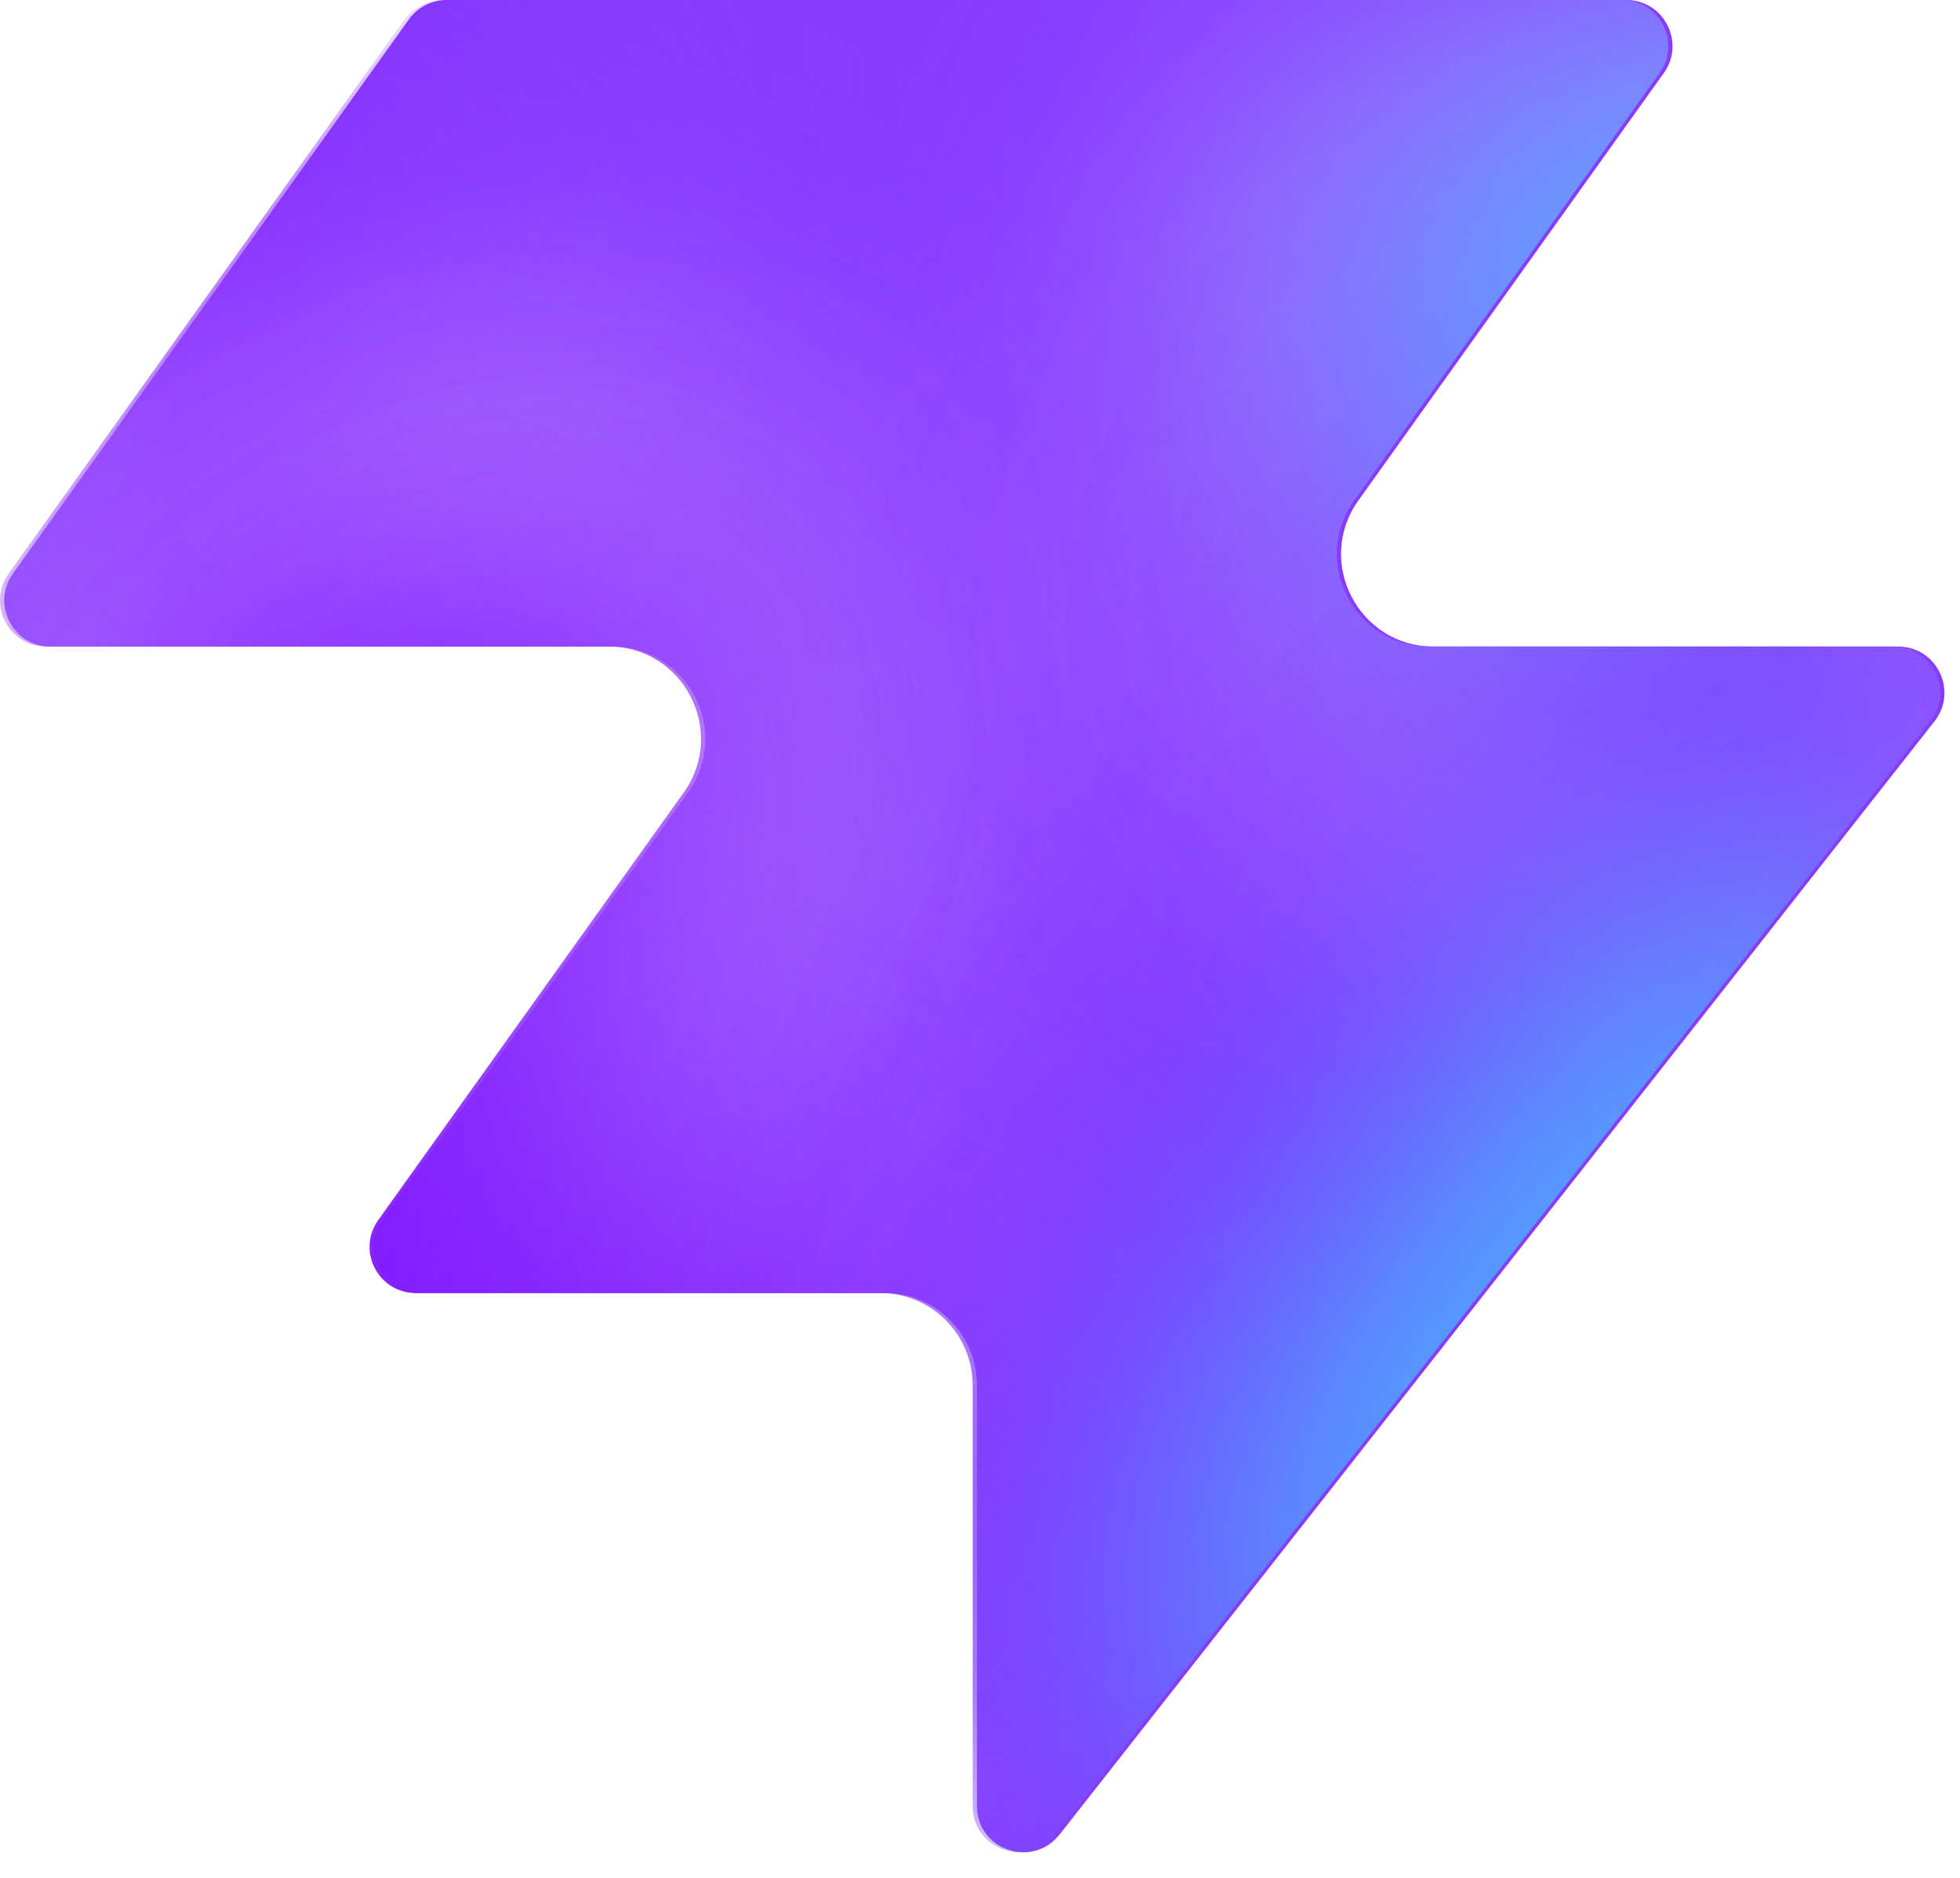
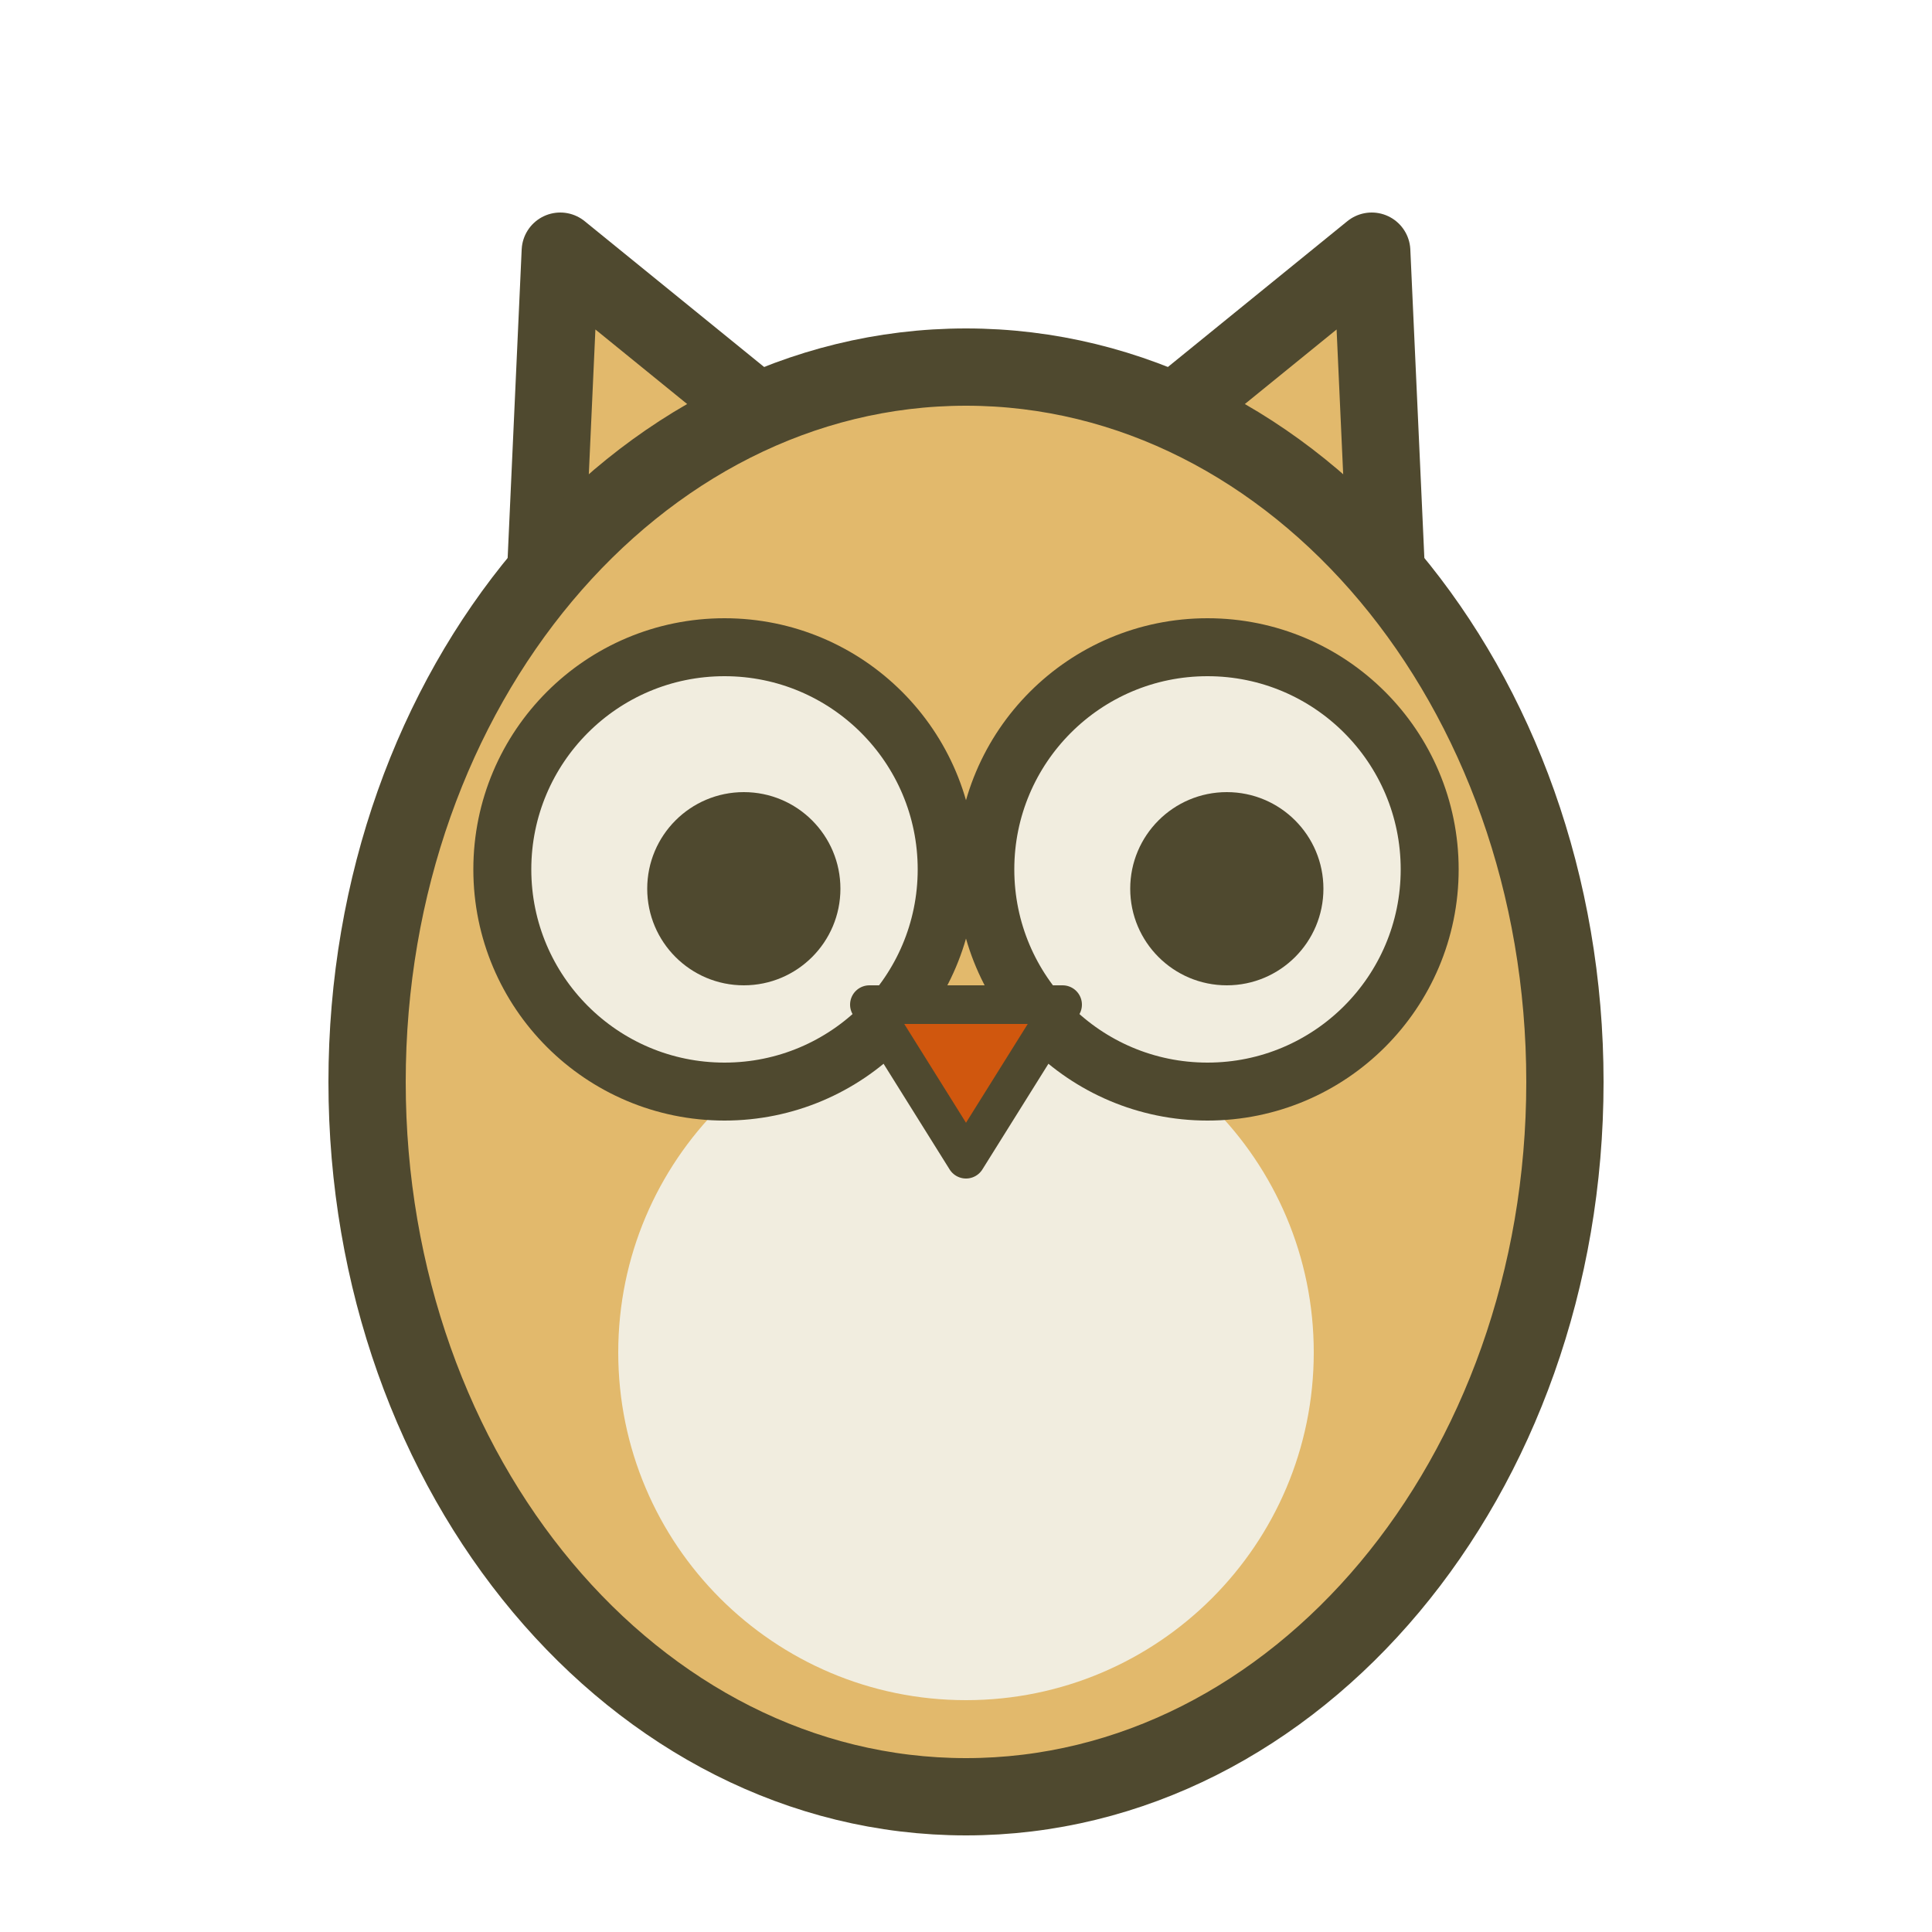
- <svg xmlns="http://www.w3.org/2000/svg" width="48" height="46" fill="none" viewBox="0 0 48 46">
-   <path fill="#863bff" d="M25.946 44.938c-.664.845-2.021.375-2.021-.698V33.937a2.26 2.26 0 0 0-2.262-2.262H10.287c-.92 0-1.456-1.04-.92-1.788l7.48-10.471c1.07-1.497 0-3.578-1.842-3.578H1.237c-.92 0-1.456-1.04-.92-1.788L10.013.474c.214-.297.556-.474.92-.474h28.894c.92 0 1.456 1.04.92 1.788l-7.48 10.471c-1.07 1.498 0 3.579 1.842 3.579h11.377c.943 0 1.473 1.088.89 1.83L25.947 44.94z" style="fill:#863bff;fill:color(display-p3 .525 .23 1);fill-opacity:1" />
-   <mask id="a" width="48" height="46" x="0" y="0" maskUnits="userSpaceOnUse" style="mask-type:alpha">
-     <path fill="#000" d="M25.842 44.938c-.664.844-2.021.375-2.021-.698V33.937a2.26 2.26 0 0 0-2.262-2.262H10.183c-.92 0-1.456-1.04-.92-1.788l7.48-10.471c1.07-1.498 0-3.579-1.842-3.579H1.133c-.92 0-1.456-1.04-.92-1.787L9.91.473c.214-.297.556-.474.92-.474h28.894c.92 0 1.456 1.04.92 1.788l-7.48 10.471c-1.07 1.498 0 3.578 1.842 3.578h11.377c.943 0 1.473 1.088.89 1.832L25.843 44.94z" style="fill:#000;fill-opacity:1" />
-   </mask>
-   <g mask="url(#a)">
-     <g filter="url(#b)">
-       <ellipse cx="5.508" cy="14.704" fill="#ede6ff" rx="5.508" ry="14.704" style="fill:#ede6ff;fill:color(display-p3 .927 .903 1);fill-opacity:1" transform="matrix(.00324 1 1 -.00324 -4.47 31.516)" />
-     </g>
-     <g filter="url(#c)">
-       <ellipse cx="10.399" cy="29.851" fill="#ede6ff" rx="10.399" ry="29.851" style="fill:#ede6ff;fill:color(display-p3 .927 .903 1);fill-opacity:1" transform="matrix(.00324 1 1 -.00324 -39.328 7.883)" />
-     </g>
-     <g filter="url(#d)">
-       <ellipse cx="5.508" cy="30.487" fill="#7e14ff" rx="5.508" ry="30.487" style="fill:#7e14ff;fill:color(display-p3 .492 .077 1);fill-opacity:1" transform="rotate(89.814 -25.913 -14.639)scale(1 -1)" />
-     </g>
-     <g filter="url(#e)">
-       <ellipse cx="5.508" cy="30.599" fill="#7e14ff" rx="5.508" ry="30.599" style="fill:#7e14ff;fill:color(display-p3 .492 .077 1);fill-opacity:1" transform="rotate(89.814 -32.644 -3.334)scale(1 -1)" />
-     </g>
-     <g filter="url(#f)">
-       <ellipse cx="5.508" cy="30.599" fill="#7e14ff" rx="5.508" ry="30.599" style="fill:#7e14ff;fill:color(display-p3 .492 .077 1);fill-opacity:1" transform="matrix(.00324 1 1 -.00324 -34.34 30.47)" />
-     </g>
-     <g filter="url(#g)">
-       <ellipse cx="14.072" cy="22.078" fill="#ede6ff" rx="14.072" ry="22.078" style="fill:#ede6ff;fill:color(display-p3 .927 .903 1);fill-opacity:1" transform="rotate(93.35 24.506 48.493)scale(-1 1)" />
-     </g>
-     <g filter="url(#h)">
-       <ellipse cx="3.47" cy="21.501" fill="#7e14ff" rx="3.47" ry="21.501" style="fill:#7e14ff;fill:color(display-p3 .492 .077 1);fill-opacity:1" transform="rotate(89.009 28.708 47.59)scale(-1 1)" />
-     </g>
-     <g filter="url(#i)">
-       <ellipse cx="3.47" cy="21.501" fill="#7e14ff" rx="3.47" ry="21.501" style="fill:#7e14ff;fill:color(display-p3 .492 .077 1);fill-opacity:1" transform="rotate(89.009 28.708 47.59)scale(-1 1)" />
-     </g>
-     <g filter="url(#j)">
-       <ellipse cx=".387" cy="8.972" fill="#7e14ff" rx="4.407" ry="29.108" style="fill:#7e14ff;fill:color(display-p3 .492 .077 1);fill-opacity:1" transform="rotate(39.51 .387 8.972)" />
-     </g>
-     <g filter="url(#k)">
-       <ellipse cx="47.523" cy="-6.092" fill="#7e14ff" rx="4.407" ry="29.108" style="fill:#7e14ff;fill:color(display-p3 .492 .077 1);fill-opacity:1" transform="rotate(37.892 47.523 -6.092)" />
-     </g>
-     <g filter="url(#l)">
-       <ellipse cx="41.412" cy="6.333" fill="#47bfff" rx="5.971" ry="9.665" style="fill:#47bfff;fill:color(display-p3 .28 .748 1);fill-opacity:1" transform="rotate(37.892 41.412 6.333)" />
-     </g>
-     <g filter="url(#m)">
-       <ellipse cx="-1.879" cy="38.332" fill="#7e14ff" rx="4.407" ry="29.108" style="fill:#7e14ff;fill:color(display-p3 .492 .077 1);fill-opacity:1" transform="rotate(37.892 -1.88 38.332)" />
-     </g>
-     <g filter="url(#n)">
-       <ellipse cx="-1.879" cy="38.332" fill="#7e14ff" rx="4.407" ry="29.108" style="fill:#7e14ff;fill:color(display-p3 .492 .077 1);fill-opacity:1" transform="rotate(37.892 -1.88 38.332)" />
-     </g>
-     <g filter="url(#o)">
-       <ellipse cx="35.651" cy="29.907" fill="#7e14ff" rx="4.407" ry="29.108" style="fill:#7e14ff;fill:color(display-p3 .492 .077 1);fill-opacity:1" transform="rotate(37.892 35.651 29.907)" />
-     </g>
-     <g filter="url(#p)">
-       <ellipse cx="38.418" cy="32.4" fill="#47bfff" rx="5.971" ry="15.297" style="fill:#47bfff;fill:color(display-p3 .28 .748 1);fill-opacity:1" transform="rotate(37.892 38.418 32.4)" />
-     </g>
-   </g>
-   <defs>
-     <filter id="b" width="60.045" height="41.654" x="-19.77" y="16.149" color-interpolation-filters="sRGB" filterUnits="userSpaceOnUse">
-       <feFlood flood-opacity="0" result="BackgroundImageFix" />
-       <feBlend in="SourceGraphic" in2="BackgroundImageFix" result="shape" />
-       <feGaussianBlur result="effect1_foregroundBlur_2002_17158" stdDeviation="7.659" />
-     </filter>
-     <filter id="c" width="90.34" height="51.437" x="-54.613" y="-7.533" color-interpolation-filters="sRGB" filterUnits="userSpaceOnUse">
-       <feFlood flood-opacity="0" result="BackgroundImageFix" />
-       <feBlend in="SourceGraphic" in2="BackgroundImageFix" result="shape" />
-       <feGaussianBlur result="effect1_foregroundBlur_2002_17158" stdDeviation="7.659" />
-     </filter>
-     <filter id="d" width="79.355" height="29.4" x="-49.64" y="2.03" color-interpolation-filters="sRGB" filterUnits="userSpaceOnUse">
-       <feFlood flood-opacity="0" result="BackgroundImageFix" />
-       <feBlend in="SourceGraphic" in2="BackgroundImageFix" result="shape" />
-       <feGaussianBlur result="effect1_foregroundBlur_2002_17158" stdDeviation="4.596" />
-     </filter>
-     <filter id="e" width="79.579" height="29.4" x="-45.045" y="20.029" color-interpolation-filters="sRGB" filterUnits="userSpaceOnUse">
-       <feFlood flood-opacity="0" result="BackgroundImageFix" />
-       <feBlend in="SourceGraphic" in2="BackgroundImageFix" result="shape" />
-       <feGaussianBlur result="effect1_foregroundBlur_2002_17158" stdDeviation="4.596" />
-     </filter>
-     <filter id="f" width="79.579" height="29.4" x="-43.513" y="21.178" color-interpolation-filters="sRGB" filterUnits="userSpaceOnUse">
-       <feFlood flood-opacity="0" result="BackgroundImageFix" />
-       <feBlend in="SourceGraphic" in2="BackgroundImageFix" result="shape" />
-       <feGaussianBlur result="effect1_foregroundBlur_2002_17158" stdDeviation="4.596" />
-     </filter>
-     <filter id="g" width="74.749" height="58.852" x="15.756" y="-17.901" color-interpolation-filters="sRGB" filterUnits="userSpaceOnUse">
-       <feFlood flood-opacity="0" result="BackgroundImageFix" />
-       <feBlend in="SourceGraphic" in2="BackgroundImageFix" result="shape" />
-       <feGaussianBlur result="effect1_foregroundBlur_2002_17158" stdDeviation="7.659" />
-     </filter>
-     <filter id="h" width="61.377" height="25.362" x="23.548" y="2.284" color-interpolation-filters="sRGB" filterUnits="userSpaceOnUse">
-       <feFlood flood-opacity="0" result="BackgroundImageFix" />
-       <feBlend in="SourceGraphic" in2="BackgroundImageFix" result="shape" />
-       <feGaussianBlur result="effect1_foregroundBlur_2002_17158" stdDeviation="4.596" />
-     </filter>
-     <filter id="i" width="61.377" height="25.362" x="23.548" y="2.284" color-interpolation-filters="sRGB" filterUnits="userSpaceOnUse">
-       <feFlood flood-opacity="0" result="BackgroundImageFix" />
-       <feBlend in="SourceGraphic" in2="BackgroundImageFix" result="shape" />
-       <feGaussianBlur result="effect1_foregroundBlur_2002_17158" stdDeviation="4.596" />
-     </filter>
-     <filter id="j" width="56.045" height="63.649" x="-27.636" y="-22.853" color-interpolation-filters="sRGB" filterUnits="userSpaceOnUse">
-       <feFlood flood-opacity="0" result="BackgroundImageFix" />
-       <feBlend in="SourceGraphic" in2="BackgroundImageFix" result="shape" />
-       <feGaussianBlur result="effect1_foregroundBlur_2002_17158" stdDeviation="4.596" />
-     </filter>
-     <filter id="k" width="54.814" height="64.646" x="20.116" y="-38.415" color-interpolation-filters="sRGB" filterUnits="userSpaceOnUse">
-       <feFlood flood-opacity="0" result="BackgroundImageFix" />
-       <feBlend in="SourceGraphic" in2="BackgroundImageFix" result="shape" />
-       <feGaussianBlur result="effect1_foregroundBlur_2002_17158" stdDeviation="4.596" />
-     </filter>
-     <filter id="l" width="33.541" height="35.313" x="24.641" y="-11.323" color-interpolation-filters="sRGB" filterUnits="userSpaceOnUse">
-       <feFlood flood-opacity="0" result="BackgroundImageFix" />
-       <feBlend in="SourceGraphic" in2="BackgroundImageFix" result="shape" />
-       <feGaussianBlur result="effect1_foregroundBlur_2002_17158" stdDeviation="4.596" />
-     </filter>
-     <filter id="m" width="54.814" height="64.646" x="-29.286" y="6.009" color-interpolation-filters="sRGB" filterUnits="userSpaceOnUse">
-       <feFlood flood-opacity="0" result="BackgroundImageFix" />
-       <feBlend in="SourceGraphic" in2="BackgroundImageFix" result="shape" />
-       <feGaussianBlur result="effect1_foregroundBlur_2002_17158" stdDeviation="4.596" />
-     </filter>
-     <filter id="n" width="54.814" height="64.646" x="-29.286" y="6.009" color-interpolation-filters="sRGB" filterUnits="userSpaceOnUse">
-       <feFlood flood-opacity="0" result="BackgroundImageFix" />
-       <feBlend in="SourceGraphic" in2="BackgroundImageFix" result="shape" />
-       <feGaussianBlur result="effect1_foregroundBlur_2002_17158" stdDeviation="4.596" />
-     </filter>
-     <filter id="o" width="54.814" height="64.646" x="8.244" y="-2.416" color-interpolation-filters="sRGB" filterUnits="userSpaceOnUse">
-       <feFlood flood-opacity="0" result="BackgroundImageFix" />
-       <feBlend in="SourceGraphic" in2="BackgroundImageFix" result="shape" />
-       <feGaussianBlur result="effect1_foregroundBlur_2002_17158" stdDeviation="4.596" />
-     </filter>
-     <filter id="p" width="39.409" height="43.623" x="18.713" y="10.588" color-interpolation-filters="sRGB" filterUnits="userSpaceOnUse">
-       <feFlood flood-opacity="0" result="BackgroundImageFix" />
-       <feBlend in="SourceGraphic" in2="BackgroundImageFix" result="shape" />
-       <feGaussianBlur result="effect1_foregroundBlur_2002_17158" stdDeviation="4.596" />
-     </filter>
-   </defs>
+ <svg xmlns="http://www.w3.org/2000/svg" viewBox="0 0 200 200">
+   <path d="M56 70 L58 26 L90 52 Z" fill="#E2B96C" stroke="#4F492F" stroke-width="8" stroke-linejoin="round" />
+   <path d="M144 70 L142 26 L110 52 Z" fill="#E2B96C" stroke="#4F492F" stroke-width="8" stroke-linejoin="round" />
+   <ellipse cx="100" cy="112" rx="62" ry="74" fill="#E2B96C" stroke="#4F492F" stroke-width="8" />
+   <ellipse cx="100" cy="140" rx="36" ry="36" fill="#F1EDDF" />
+   <circle cx="75" cy="90" r="23" fill="#F1EDDF" stroke="#4F492F" stroke-width="6" />
+   <circle cx="125" cy="90" r="23" fill="#F1EDDF" stroke="#4F492F" stroke-width="6" />
+   <circle cx="77" cy="92" r="10" fill="#4F492F" />
+   <circle cx="127" cy="92" r="10" fill="#4F492F" />
+   <polygon points="90,104 110,104 100,120" fill="#D0570E" stroke="#4F492F" stroke-width="4" stroke-linejoin="round" />
</svg>
